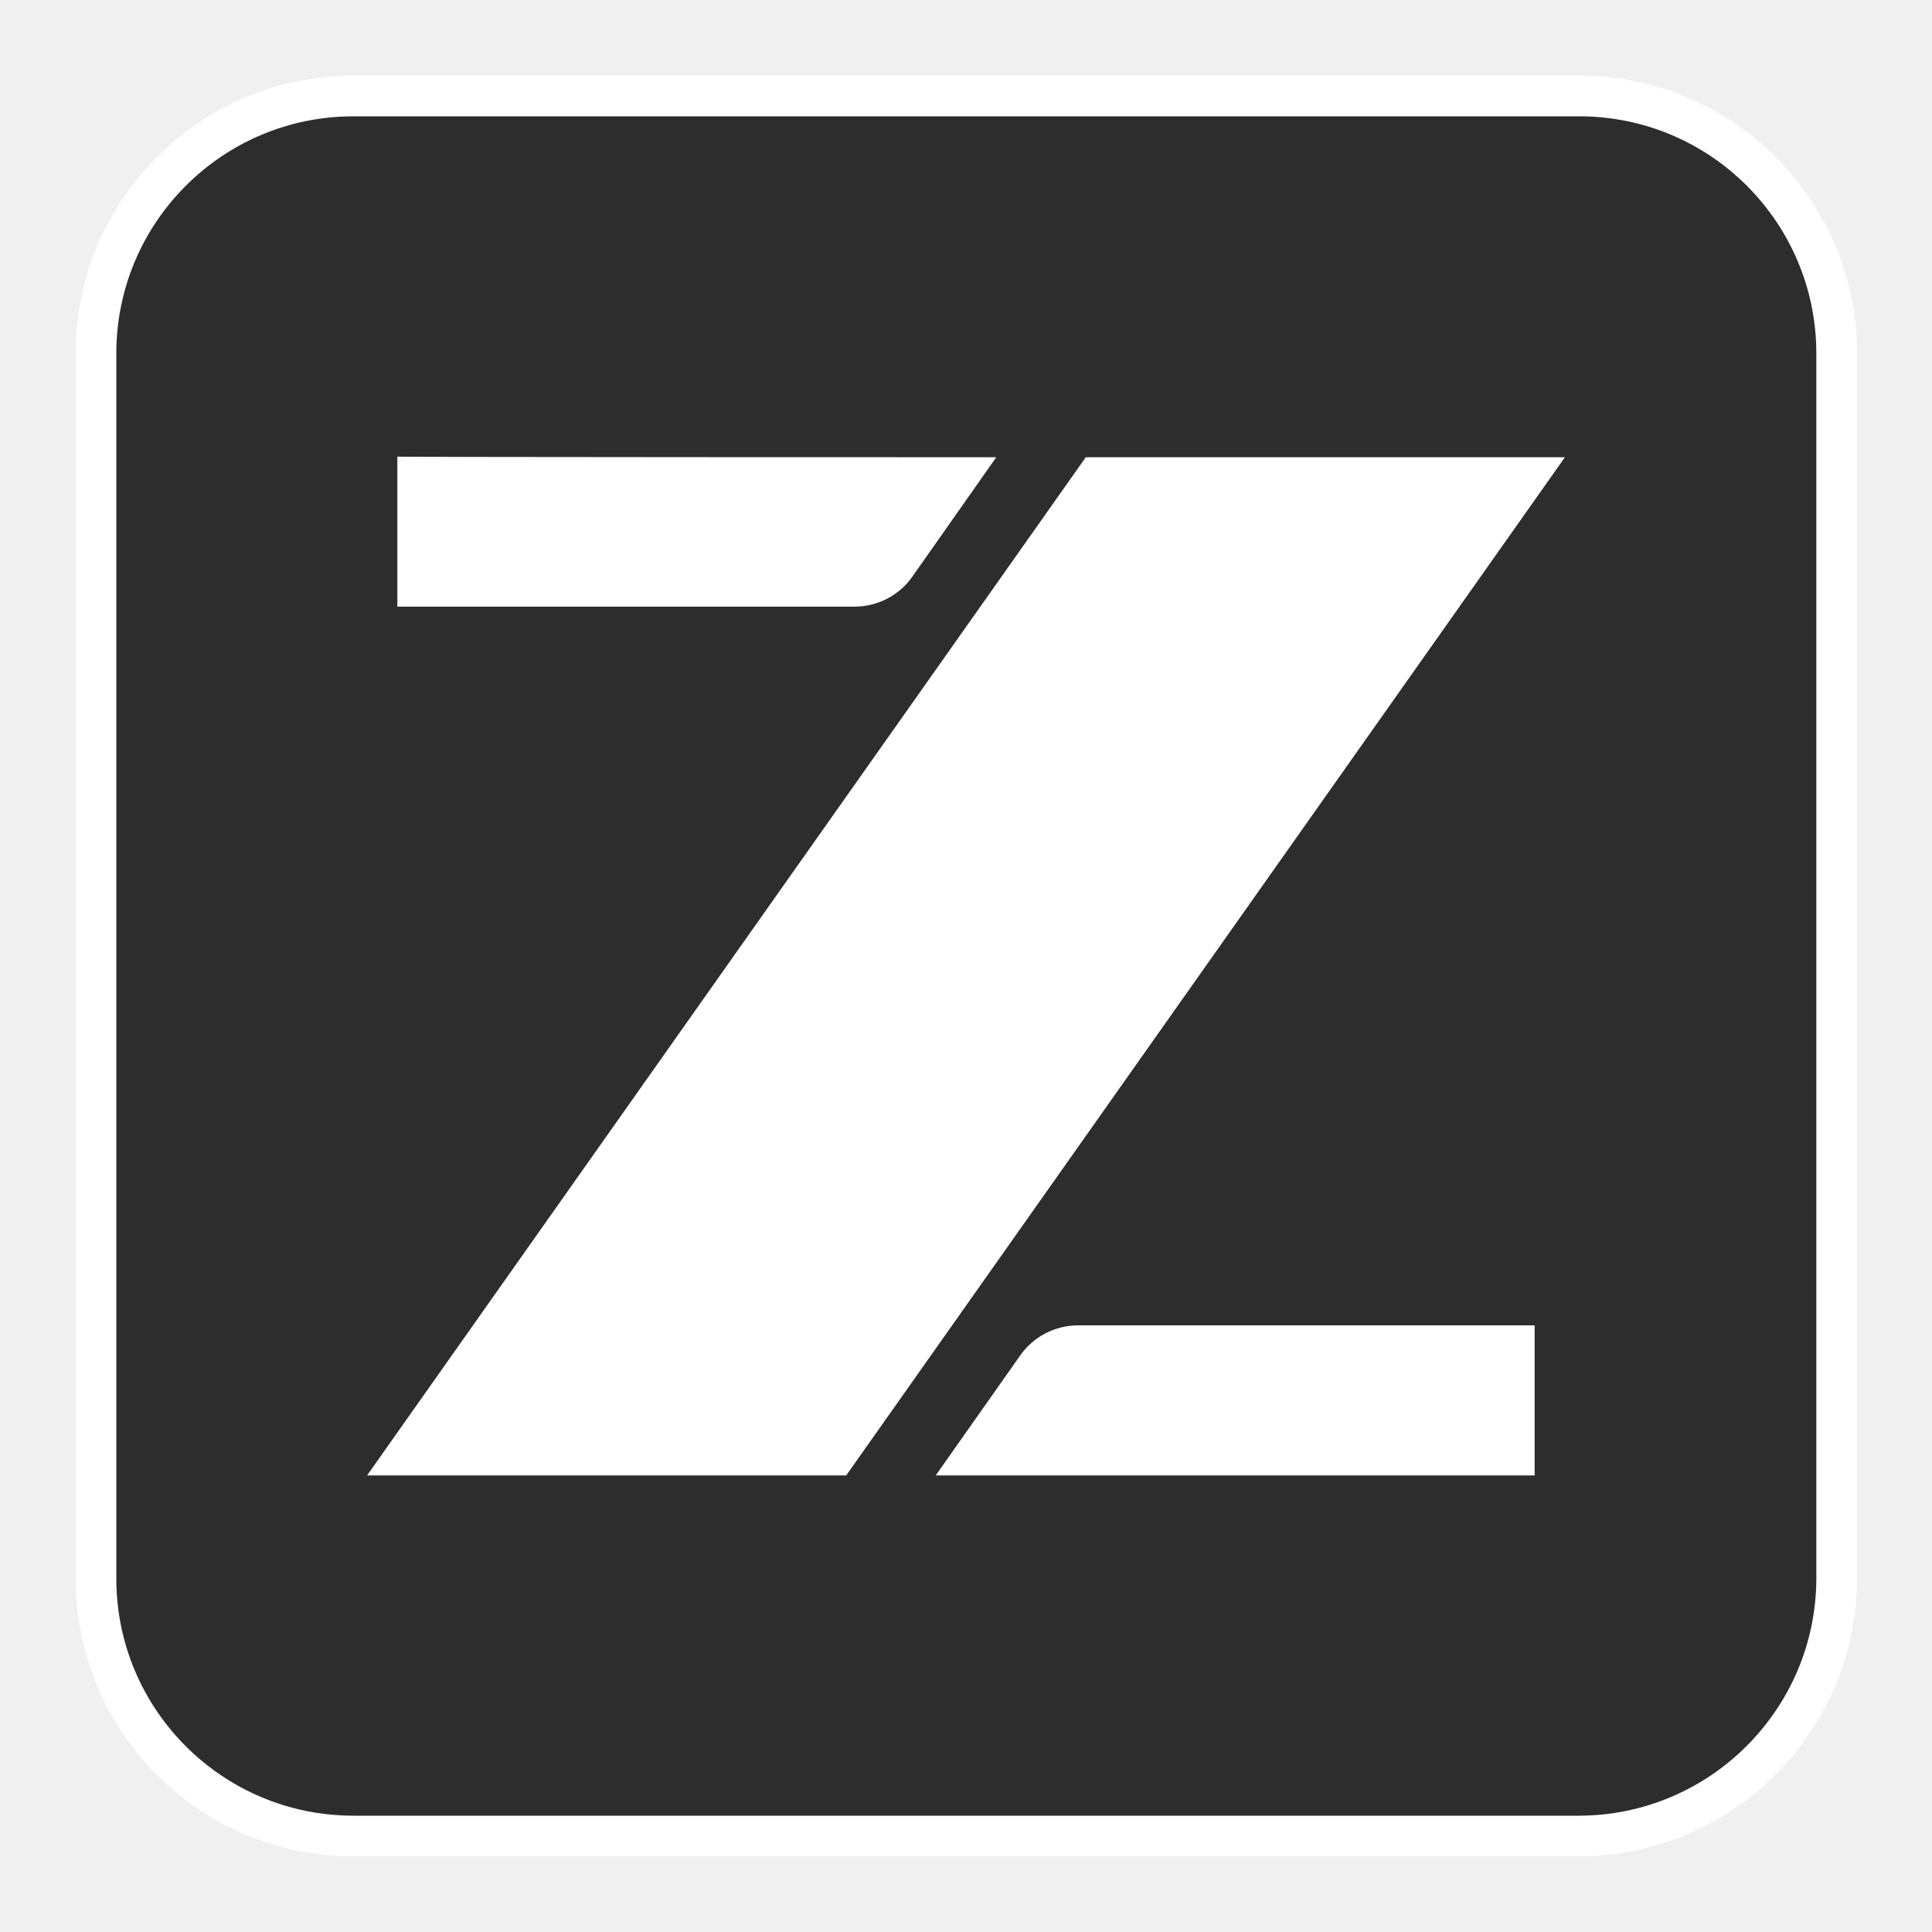
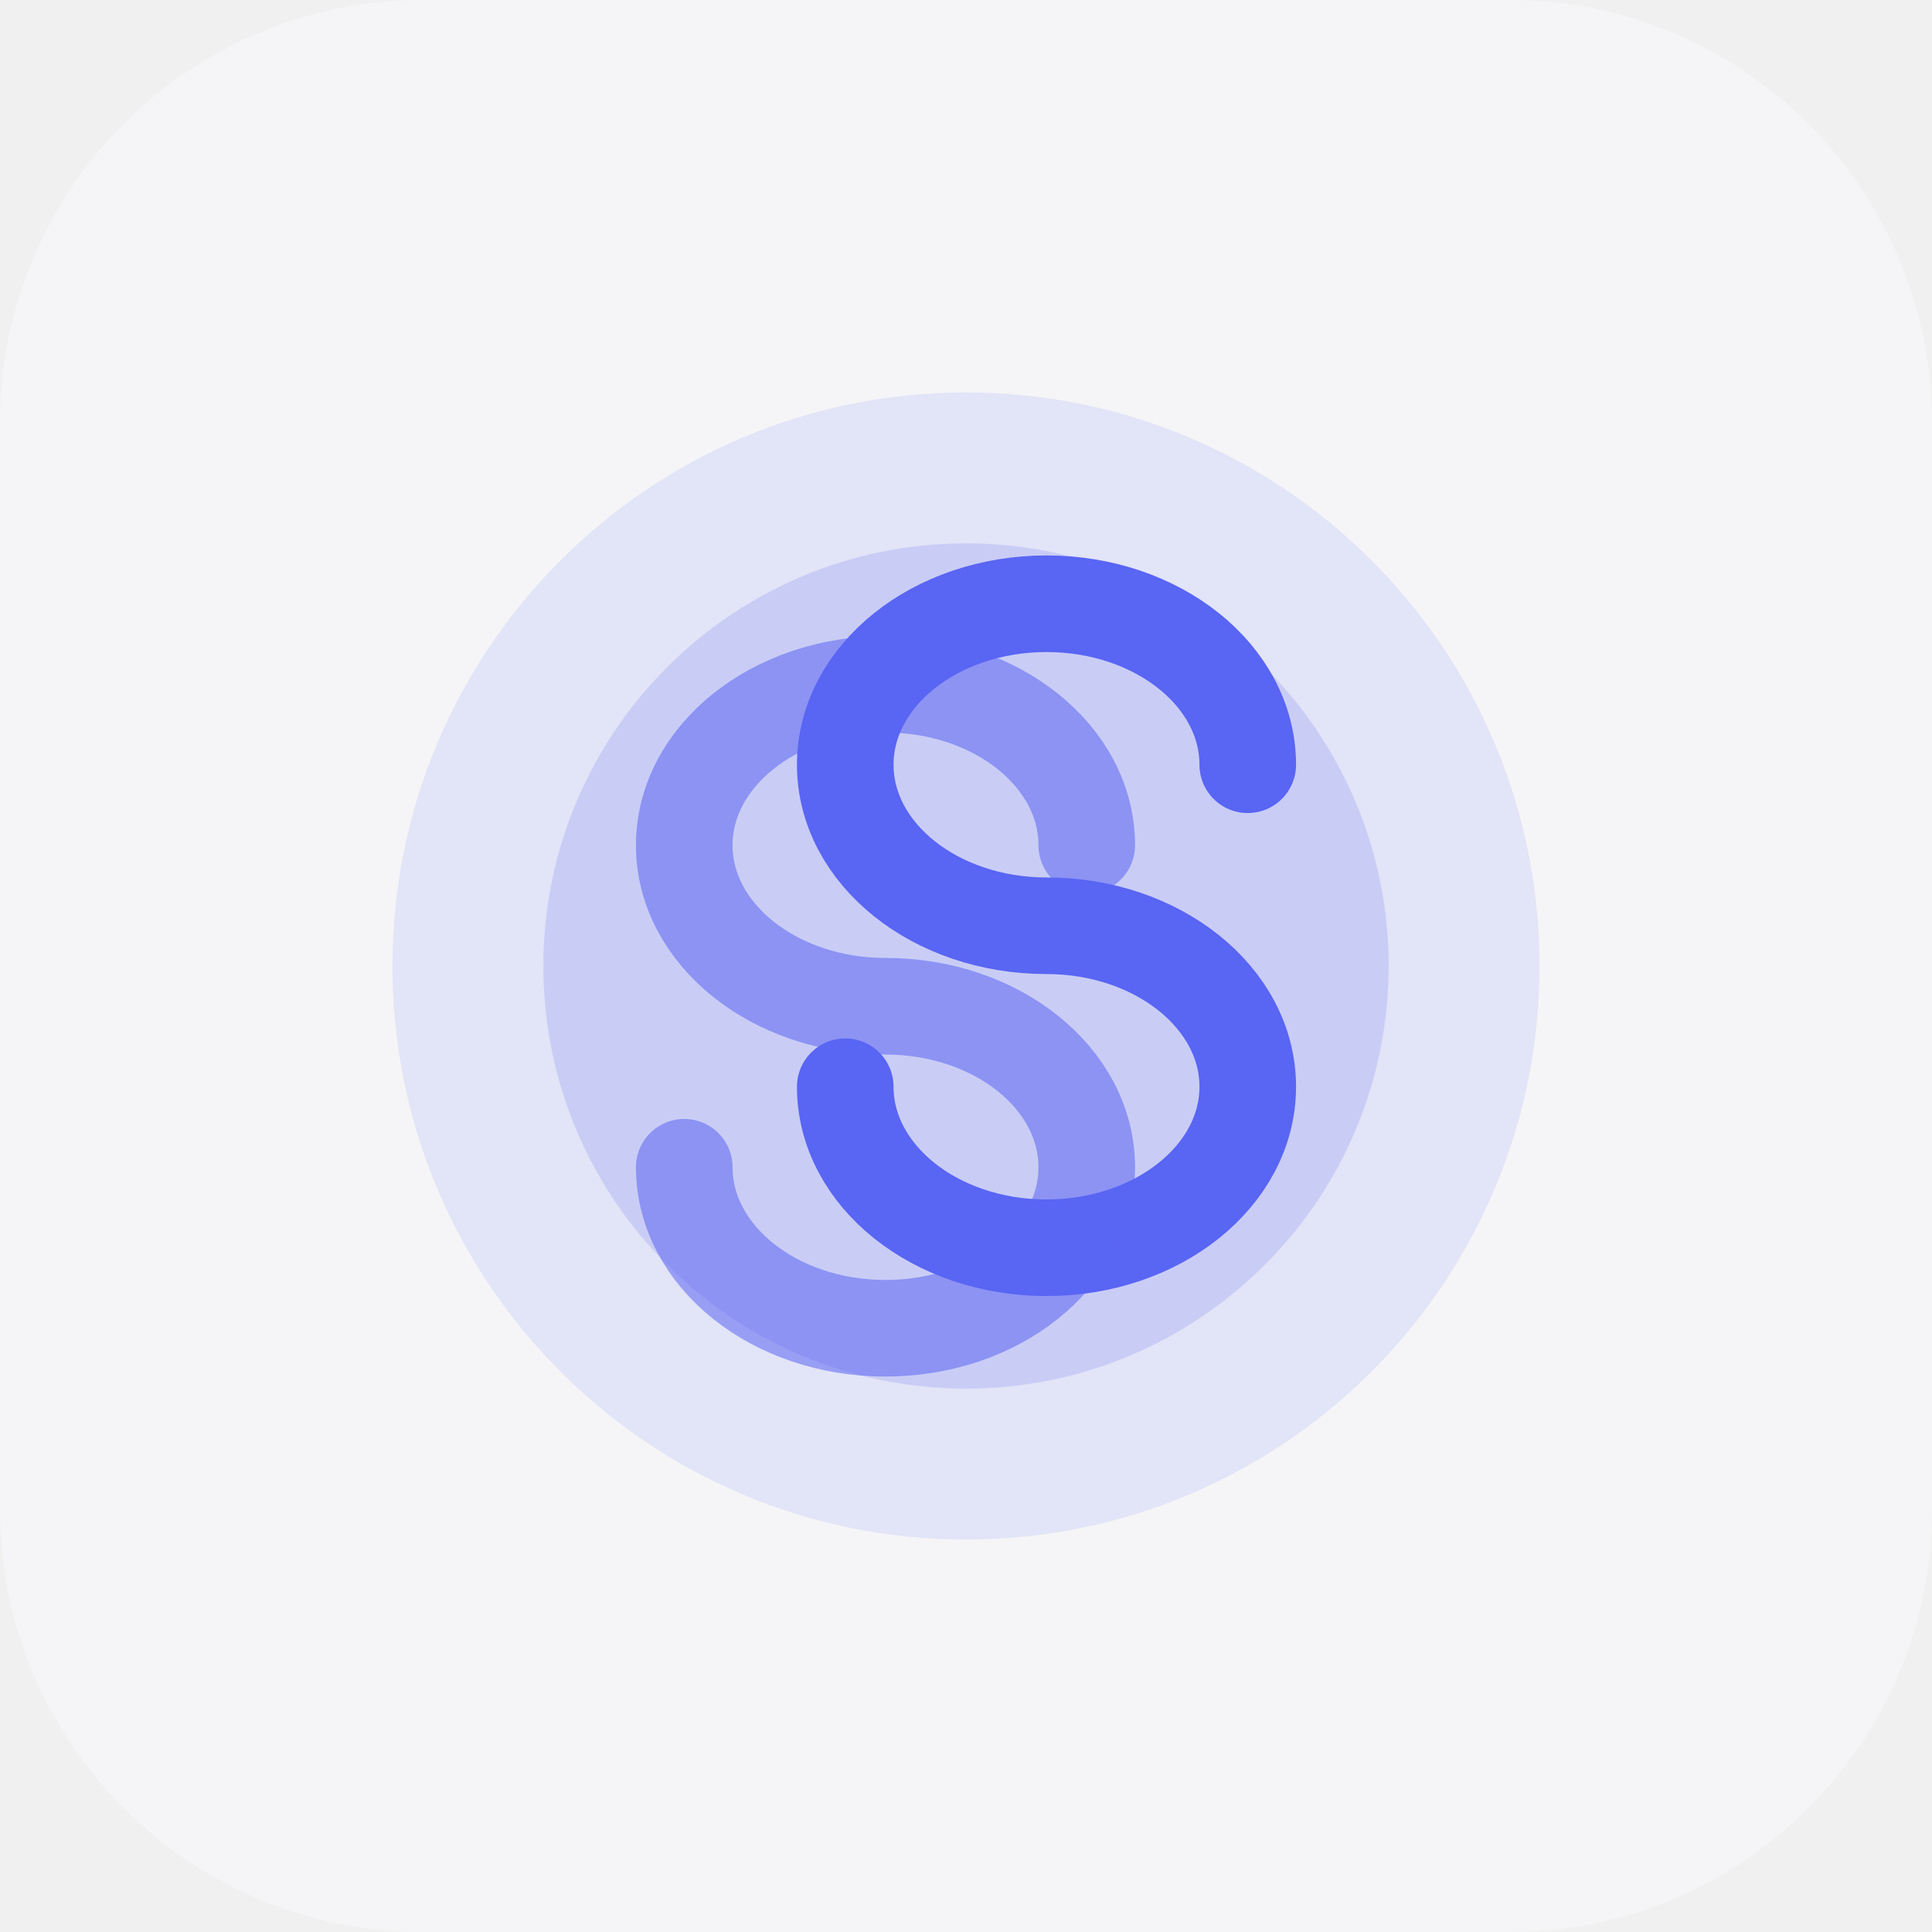
- <svg xmlns="http://www.w3.org/2000/svg" version="1.1" x="0px" y="0px" viewBox="0 0 30 30" style="enable-background:new 0 0 30 30;" xml:space="preserve">
-   <defs>
-     <style type="text/css">
-     .st194{fill:#2D2D2D;stroke:#FFFFFF;stroke-width:0.632;stroke-miterlimit:10;}
-     .st23{fill:#FFFFFF;}
- 
-     .z-breathe {
-       animation: breathe 2.5s ease-in-out infinite;
-     }
- 
-     @keyframes breathe {
-       0%, 100% { opacity: 0.7; }
-       50% { opacity: 1; }
-     }
-   </style>
-   </defs>
-   <g>
-     <path class="st194" d="M24.51,28.51H5.49c-2.21,0-4-1.79-4-4V5.49c0-2.21,1.79-4,4-4h19.03c2.21,0,4,1.79,4,4v19.03     C28.51,26.72,26.72,28.51,24.51,28.51z" />
-     <g class="z-breathe">
-       <path class="st23" d="M15.47,7.1l-1.3,1.85c-0.2,0.29-0.54,0.47-0.9,0.47h-7.1V7.09C6.16,7.1,15.47,7.1,15.47,7.1z" />
-       <polygon class="st23" points="24.3,7.1 13.14,22.91 5.7,22.91 16.86,7.1" />
-       <path class="st23" d="M14.53,22.91l1.31-1.86c0.2-0.29,0.54-0.47,0.9-0.47h7.09v2.33H14.53z" />
-     </g>
+ <svg xmlns="http://www.w3.org/2000/svg" width="1024" height="1024" viewBox="0 0 1024 1024" fill="none">
+   <rect width="1024" height="1024" rx="224" fill="#F5F5F7" />
+   <circle cx="512" cy="512" r="304" fill="#5965F3" fill-opacity="0.12" />
+   <circle cx="512" cy="512" r="224" fill="#5965F3" fill-opacity="0.18" />
+   <g transform="translate(256 256) scale(21.33333)">
+     <path d="M19 7C19 4.791 16.761 3 14 3C11.239 3 9 4.791 9 7C9 9.209 11.239 11 14 11C16.761 11 19 12.791 19 15C19 17.209 16.761 19 14 19C11.239 19 9 17.209 9 15" stroke="#5965F3" stroke-width="2.4" stroke-linecap="round" />
+     <path d="M5 17C5 19.209 7.239 21 10 21C12.761 21 15 19.209 15 17C15 14.791 12.761 13 10 13C7.239 13 5 11.209 5 9C5 6.791 7.239 5 10 5C12.761 5 15 6.791 15 9" stroke="#5965F3" stroke-width="2.4" stroke-linecap="round" opacity="0.55" />
  </g>
</svg>
